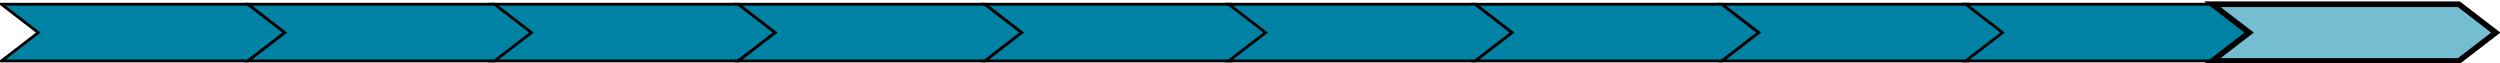
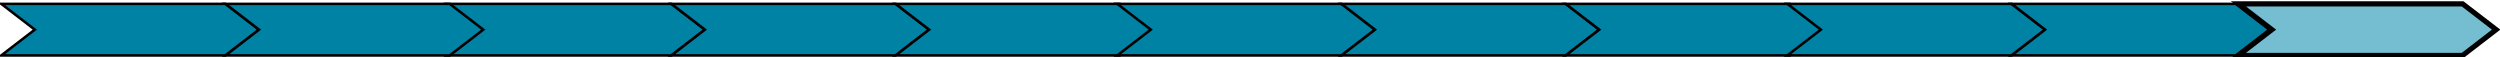
- <svg xmlns="http://www.w3.org/2000/svg" version="1.1" width="882px" height="22px" viewBox="-0.5 -0.5 882 22" style="background-color: rgb(255, 255, 255);">
+ <svg xmlns="http://www.w3.org/2000/svg" version="1.1" width="970px" height="22px" viewBox="-0.5 -0.5 970 22" style="background-color: rgb(255, 255, 255);">
  <defs />
  <g>
    <path d="M 0 1 L 87 1 L 100 11 L 87 21 L 0 21 L 13 11 Z" fill="#0082a5" stroke="rgb(0, 0, 0)" stroke-miterlimit="10" pointer-events="all" />
    <path d="M 173 1 L 260 1 L 273 11 L 260 21 L 173 21 L 186 11 Z" fill="#0082a5" stroke="rgb(0, 0, 0)" stroke-miterlimit="10" pointer-events="all" />
    <path d="M 260 1 L 347 1 L 360 11 L 347 21 L 260 21 L 273 11 Z" fill="#0082a5" stroke="rgb(0, 0, 0)" stroke-miterlimit="10" pointer-events="all" />
    <path d="M 347 1 L 434 1 L 447 11 L 434 21 L 347 21 L 360 11 Z" fill="#0082a5" stroke="rgb(0, 0, 0)" stroke-miterlimit="10" pointer-events="all" />
    <path d="M 433 1 L 520 1 L 533 11 L 520 21 L 433 21 L 446 11 Z" fill="#0082a5" stroke="rgb(0, 0, 0)" stroke-miterlimit="10" pointer-events="all" />
    <path d="M 520 1 L 607 1 L 620 11 L 607 21 L 520 21 L 533 11 Z" fill="#0082a5" stroke="rgb(0, 0, 0)" stroke-miterlimit="10" pointer-events="all" />
    <path d="M 607 1 L 694 1 L 707 11 L 694 21 L 607 21 L 620 11 Z" fill="#0082a5" stroke="rgb(0, 0, 0)" stroke-miterlimit="10" pointer-events="all" />
    <path d="M 693 1 L 780 1 L 793 11 L 780 21 L 693 21 L 706 11 Z" fill="#0082a5" stroke="rgb(0, 0, 0)" stroke-miterlimit="10" pointer-events="all" />
    <path d="M 87 1 L 174 1 L 187 11 L 174 21 L 87 21 L 100 11 Z" fill="#0082a5" stroke="rgb(0, 0, 0)" stroke-miterlimit="10" pointer-events="all" />
-     <path d="M 780 1 L 867 1 L 880 11 L 867 21 L 780 21 L 793 11 Z" fill="#75bdd1" stroke="rgb(0, 0, 0)" stroke-width="2" stroke-miterlimit="10" pointer-events="all" />
+     <path d="M 780 1 L 867 1 L 880 11 L 867 21 L 780 21 L 793 11 Z" fill="#0082a5" stroke="rgb(0, 0, 0)" stroke-miterlimit="10" pointer-events="all" />
+     <path d="M 868 1 L 955 1 L 968 11 L 955 21 L 868 21 L 881 11 Z" fill="#75bdd1" stroke="rgb(0, 0, 0)" stroke-width="2" stroke-miterlimit="10" pointer-events="all" />
  </g>
</svg>
